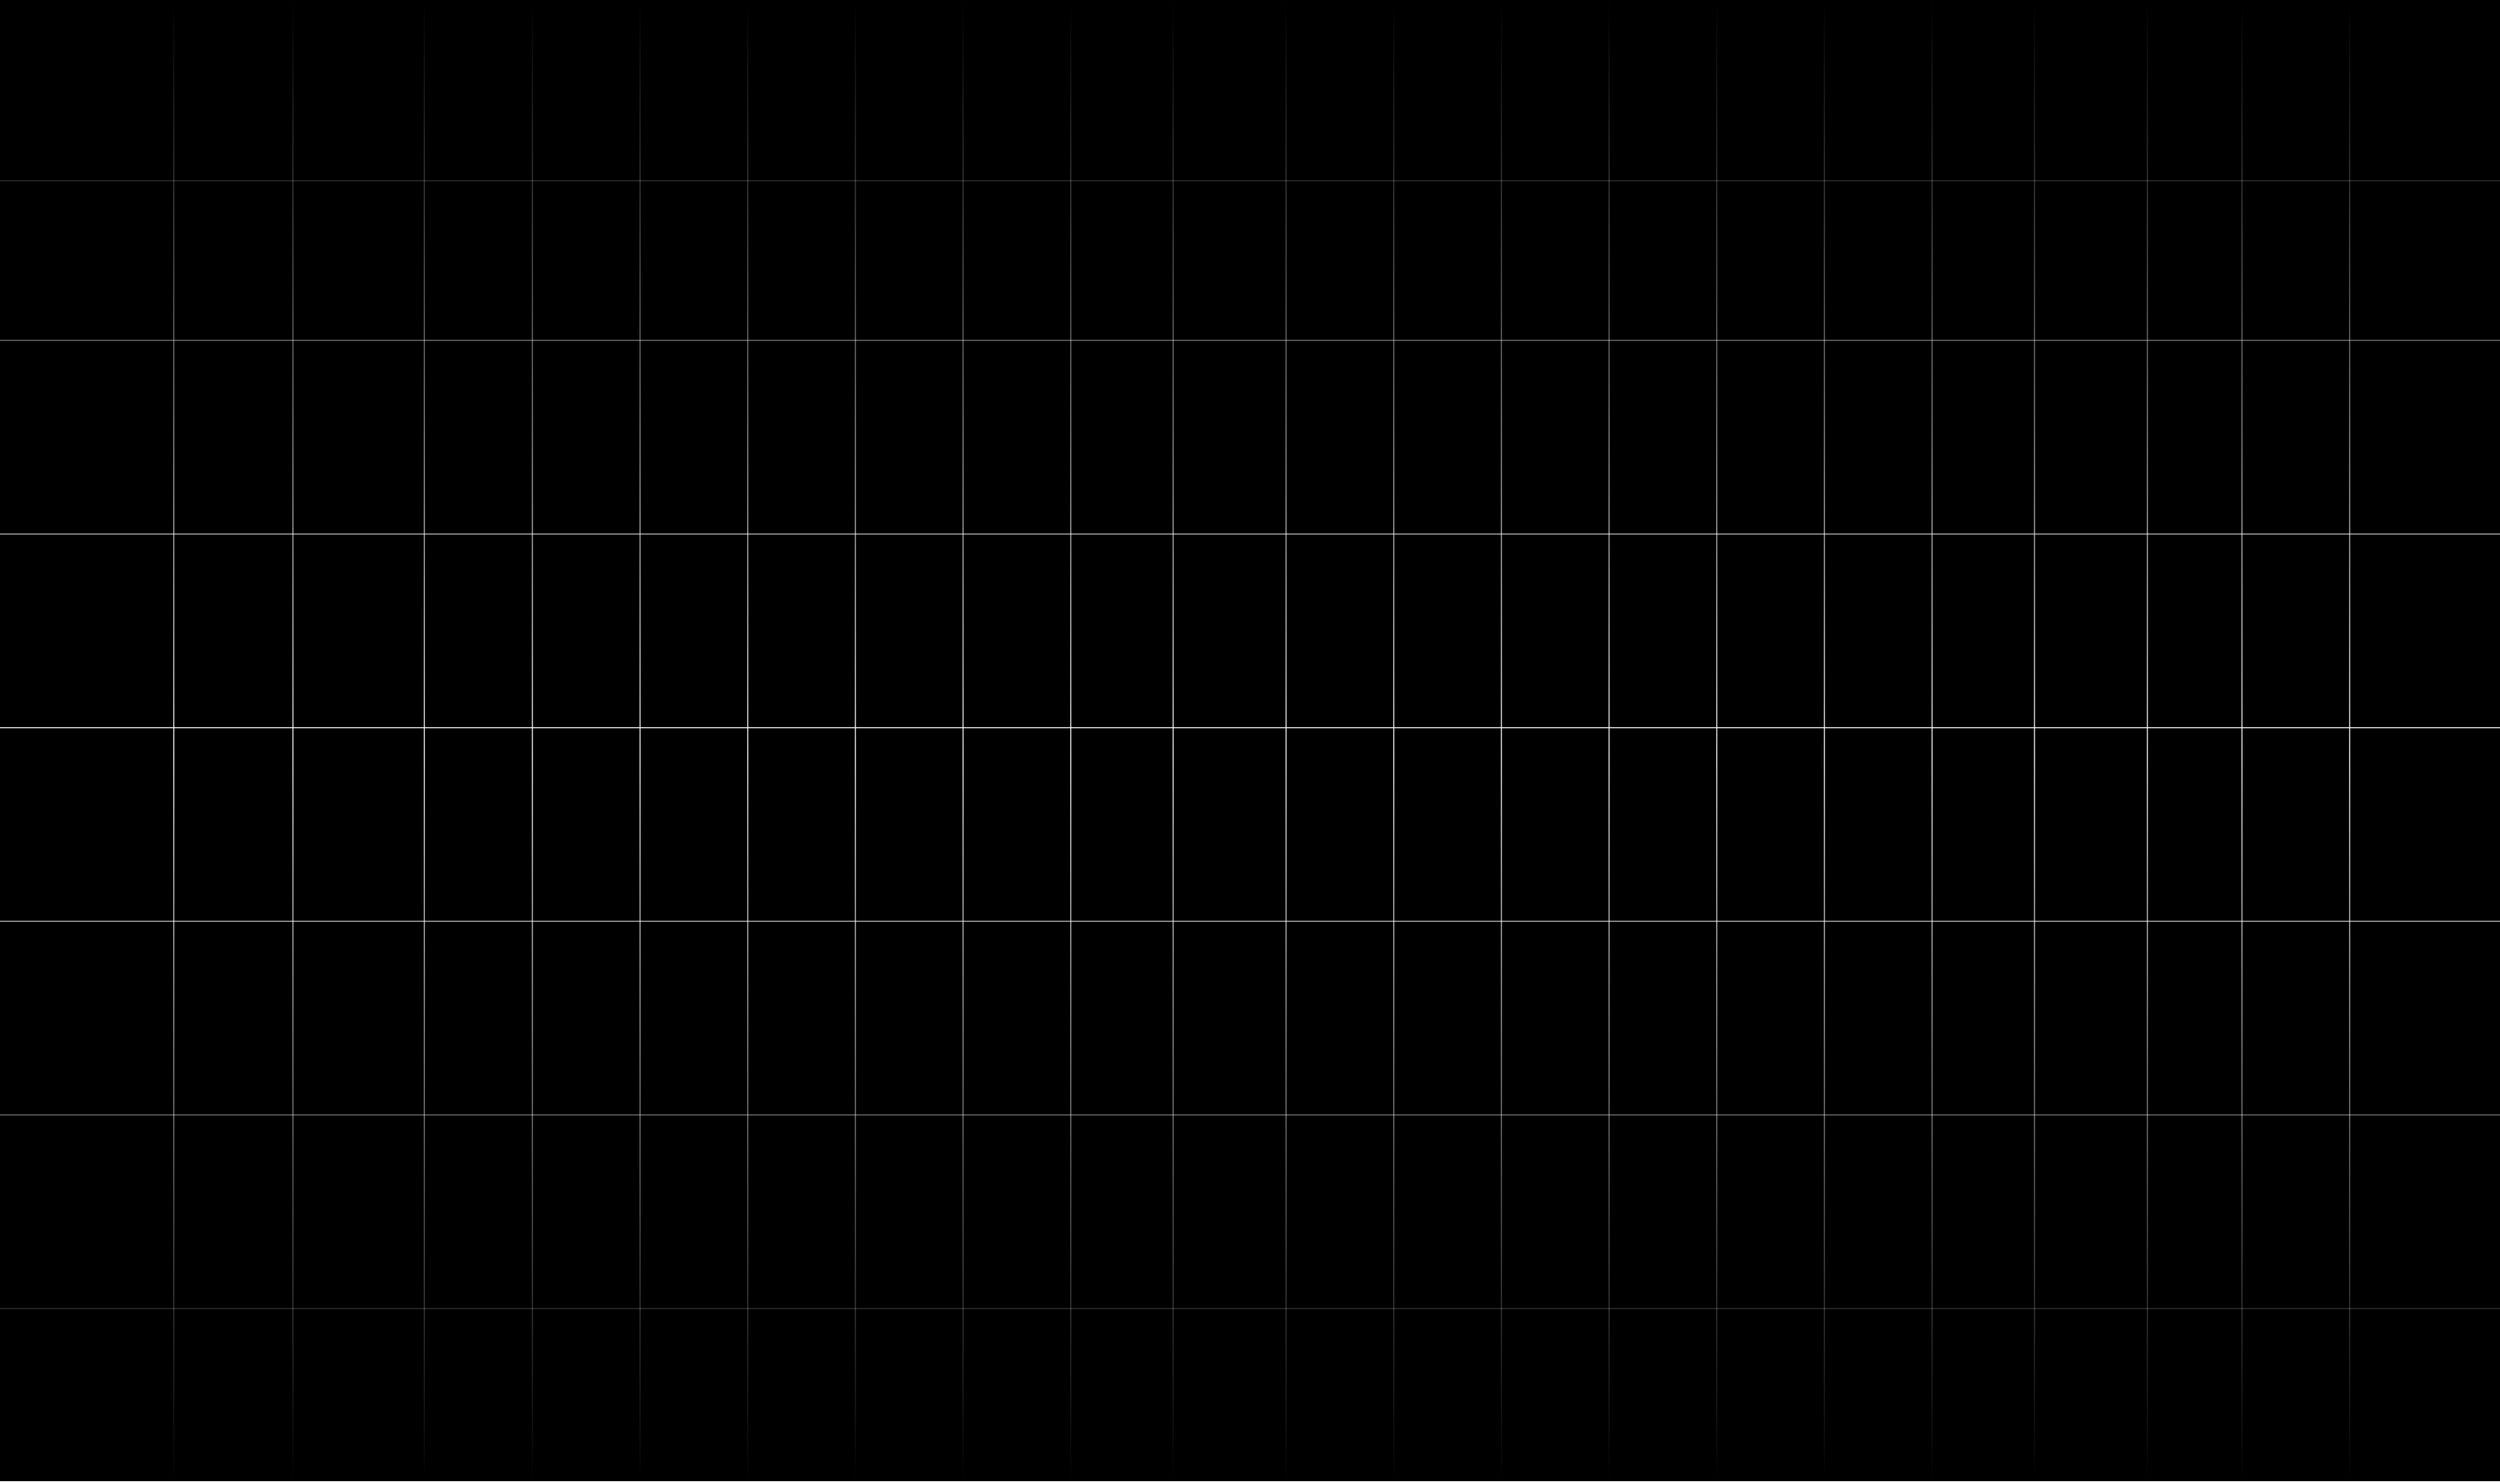
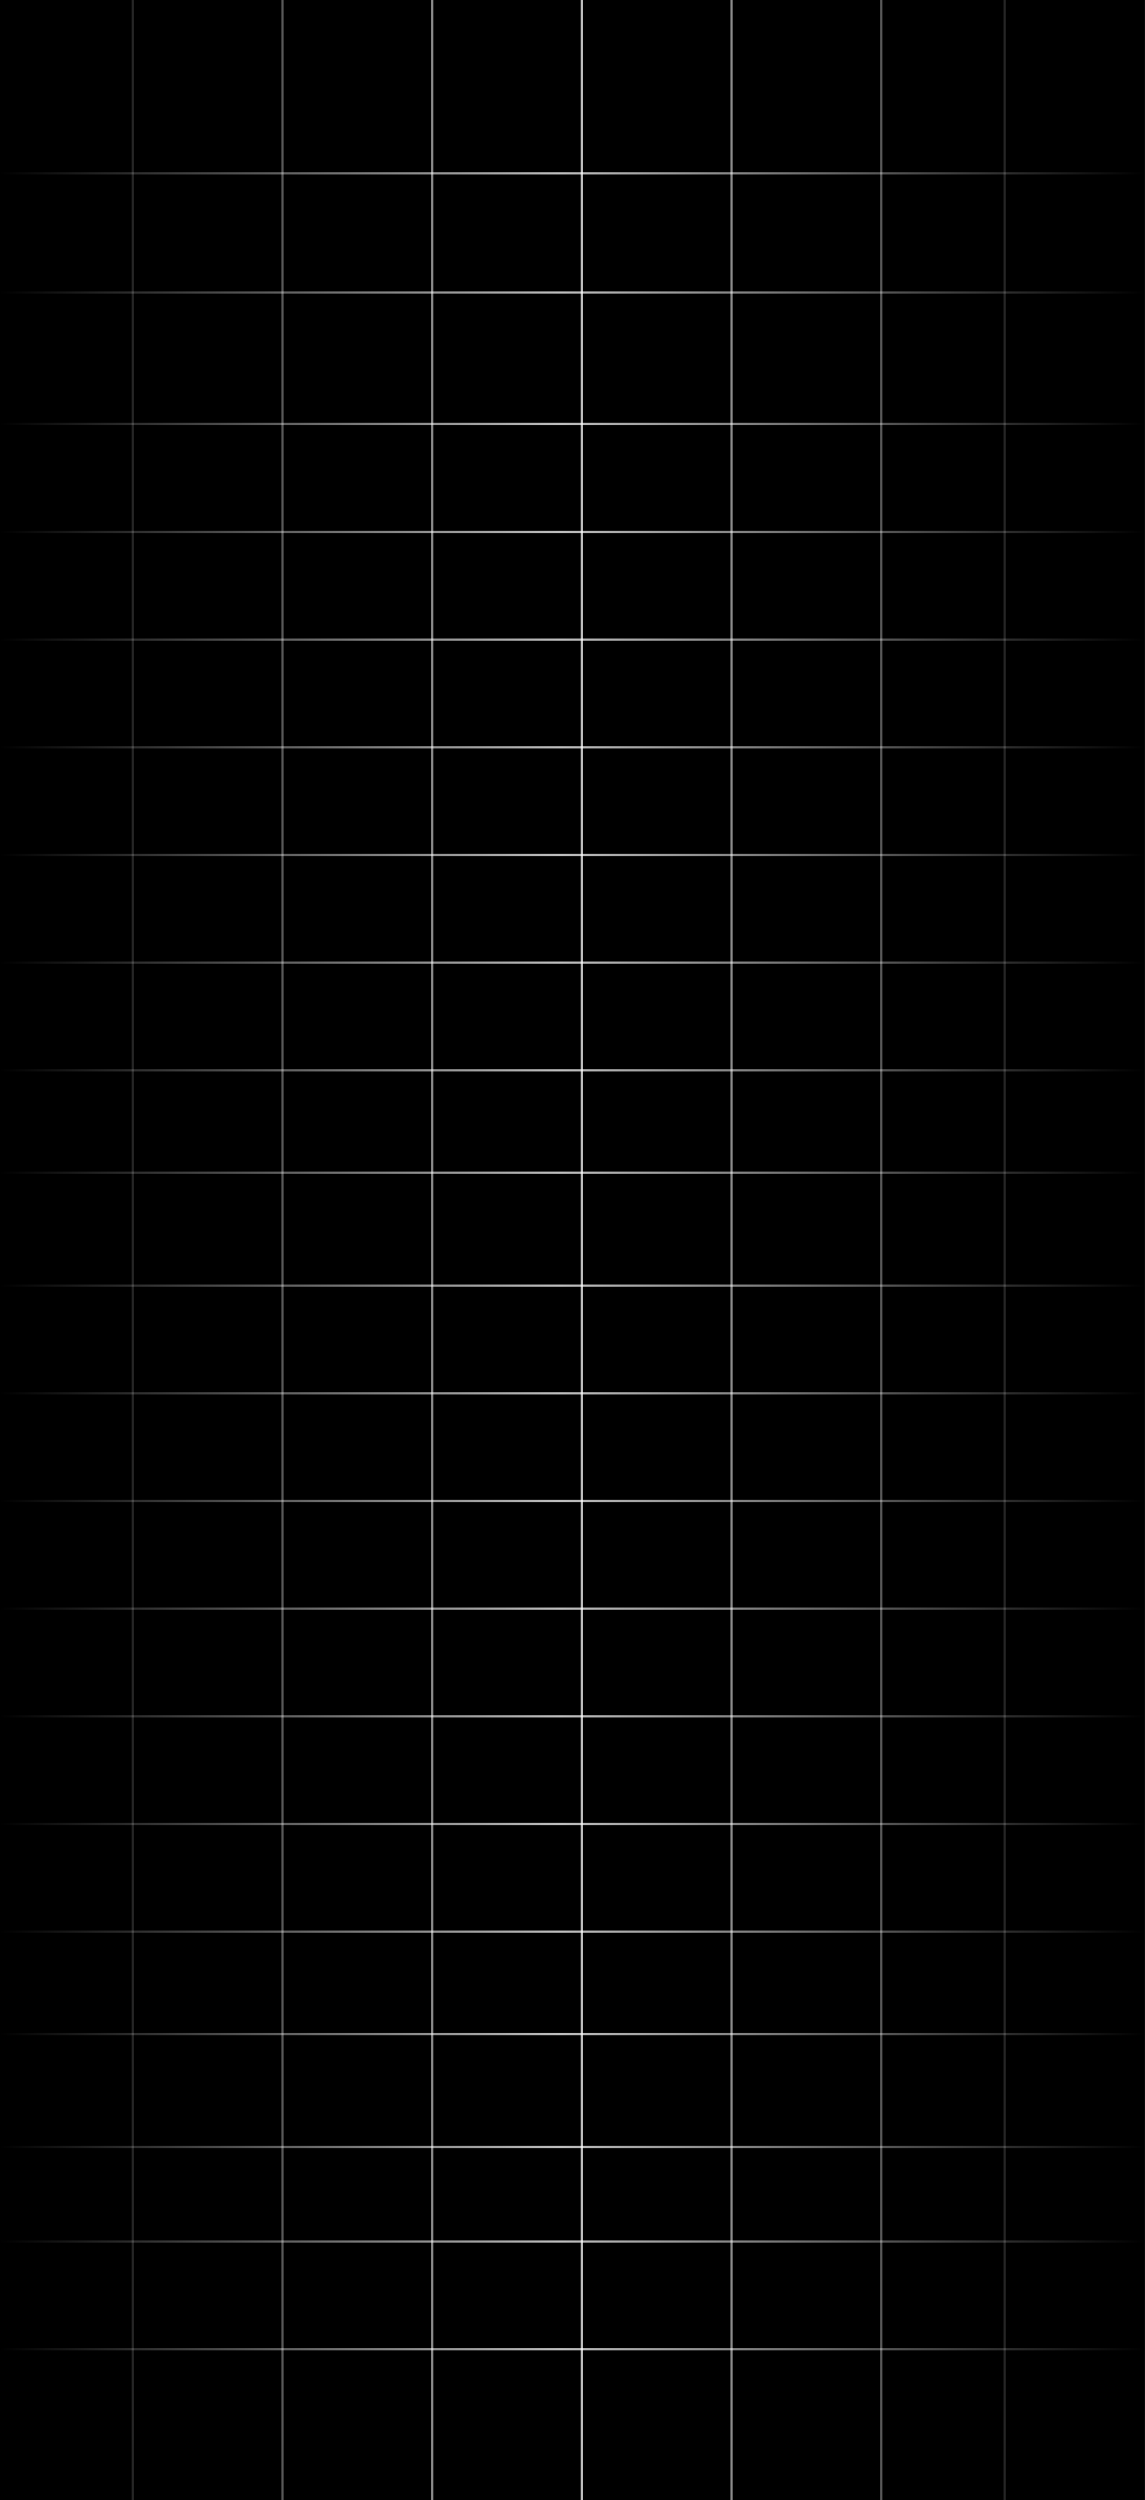
- <svg xmlns="http://www.w3.org/2000/svg" width="1536" height="910" viewBox="0 0 1536 910" fill="none">
-   <rect y="910" width="910" height="1536" transform="rotate(-90 0 910)" fill="black" />
-   <line x1="1536" y1="803.98" y2="803.98" stroke="white" stroke-opacity="0.15" stroke-width="0.85" />
-   <line x1="1536" y1="111.044" y2="111.044" stroke="white" stroke-opacity="0.15" stroke-width="0.85" />
-   <line x1="1536" y1="209.141" y2="209.141" stroke="white" stroke-opacity="0.35" stroke-width="0.85" />
-   <line x1="1536" y1="328.109" y2="328.109" stroke="white" stroke-opacity="0.55" stroke-width="0.85" />
-   <line x1="1536" y1="447.076" y2="447.076" stroke="white" stroke-opacity="0.75" stroke-width="0.85" />
-   <line x1="1536" y1="566.044" y2="566.044" stroke="white" stroke-opacity="0.55" stroke-width="0.85" />
-   <line x1="1536" y1="685.012" y2="685.012" stroke="white" stroke-opacity="0.35" stroke-width="0.85" />
-   <line x1="327.106" y1="910" x2="327.106" stroke="url(#paint0_linear_2930_1765)" stroke-opacity="0.75" stroke-width="0.85" />
-   <line x1="393.257" y1="910" x2="393.257" stroke="url(#paint1_linear_2930_1765)" stroke-opacity="0.75" stroke-width="0.85" />
-   <line x1="459.409" y1="910" x2="459.409" stroke="url(#paint2_linear_2930_1765)" stroke-opacity="0.75" stroke-width="0.85" />
-   <line x1="525.561" y1="910" x2="525.561" stroke="url(#paint3_linear_2930_1765)" stroke-opacity="0.75" stroke-width="0.85" />
-   <line x1="591.71" y1="910" x2="591.71" stroke="url(#paint4_linear_2930_1765)" stroke-opacity="0.75" stroke-width="0.85" />
-   <line x1="657.864" y1="910" x2="657.864" stroke="url(#paint5_linear_2930_1765)" stroke-opacity="0.75" stroke-width="0.85" />
-   <line x1="720.786" y1="910" x2="720.786" stroke="url(#paint6_linear_2930_1765)" stroke-opacity="0.75" stroke-width="0.85" />
-   <line x1="790.165" y1="910" x2="790.165" stroke="url(#paint7_linear_2930_1765)" stroke-opacity="0.75" stroke-width="0.85" />
-   <line x1="856.315" y1="910" x2="856.315" stroke="url(#paint8_linear_2930_1765)" stroke-opacity="0.75" stroke-width="0.85" />
-   <line x1="922.468" y1="910" x2="922.468" stroke="url(#paint9_linear_2930_1765)" stroke-opacity="0.75" stroke-width="0.85" />
-   <line x1="988.618" y1="910" x2="988.618" stroke="url(#paint10_linear_2930_1765)" stroke-opacity="0.75" stroke-width="0.85" />
-   <line x1="1054.77" y1="910" x2="1054.77" stroke="url(#paint11_linear_2930_1765)" stroke-opacity="0.75" stroke-width="0.85" />
-   <line x1="1120.92" y1="910" x2="1120.92" stroke="url(#paint12_linear_2930_1765)" stroke-opacity="0.75" stroke-width="0.85" />
-   <line x1="1187.07" y1="910" x2="1187.07" stroke="url(#paint13_linear_2930_1765)" stroke-opacity="0.75" stroke-width="0.85" />
-   <line x1="1249.99" y1="910" x2="1249.99" stroke="url(#paint14_linear_2930_1765)" stroke-opacity="0.75" stroke-width="0.85" />
-   <line x1="1319.37" y1="910" x2="1319.37" stroke="url(#paint15_linear_2930_1765)" stroke-opacity="0.75" stroke-width="0.85" />
-   <line x1="1377.46" y1="910" x2="1377.46" stroke="url(#paint16_linear_2930_1765)" stroke-opacity="0.75" stroke-width="0.85" />
-   <line x1="1443.61" y1="910" x2="1443.61" stroke="url(#paint17_linear_2930_1765)" stroke-opacity="0.75" stroke-width="0.85" />
-   <line x1="106.751" y1="910" x2="106.751" stroke="url(#paint18_linear_2930_1765)" stroke-opacity="0.75" stroke-width="0.85" />
-   <line x1="179.979" y1="910" x2="179.979" stroke="url(#paint19_linear_2930_1765)" stroke-opacity="0.75" stroke-width="0.85" />
-   <line x1="260.721" y1="910" x2="260.721" stroke="url(#paint20_linear_2930_1765)" stroke-opacity="0.75" stroke-width="0.85" />
+ <svg xmlns="http://www.w3.org/2000/svg" width="436" height="952" viewBox="0 0 436 952" fill="none">
+   <rect width="436" height="952" fill="black" />
+   <line x1="50.575" y1="952" x2="50.575" stroke="white" stroke-opacity="0.15" stroke-width="0.85" />
+   <line x1="382.575" y1="952" x2="382.575" stroke="white" stroke-opacity="0.15" stroke-width="0.85" />
+   <line x1="335.575" y1="952" x2="335.575" stroke="white" stroke-opacity="0.35" stroke-width="0.85" />
+   <line x1="278.575" y1="952" x2="278.575" stroke="white" stroke-opacity="0.55" stroke-width="0.85" />
+   <line x1="221.575" y1="952" x2="221.575" stroke="white" stroke-opacity="0.75" stroke-width="0.85" />
+   <line x1="164.575" y1="952" x2="164.575" stroke="white" stroke-opacity="0.55" stroke-width="0.85" />
+   <line x1="107.575" y1="952" x2="107.575" stroke="white" stroke-opacity="0.35" stroke-width="0.85" />
+   <line y1="202.575" x2="436" y2="202.575" stroke="url(#paint0_linear_2980_1159)" stroke-opacity="0.75" stroke-width="0.85" />
+   <line y1="243.575" x2="436" y2="243.575" stroke="url(#paint1_linear_2980_1159)" stroke-opacity="0.75" stroke-width="0.85" />
+   <line y1="284.575" x2="436" y2="284.575" stroke="url(#paint2_linear_2980_1159)" stroke-opacity="0.75" stroke-width="0.85" />
+   <line y1="325.575" x2="436" y2="325.575" stroke="url(#paint3_linear_2980_1159)" stroke-opacity="0.75" stroke-width="0.85" />
+   <line y1="366.575" x2="436" y2="366.575" stroke="url(#paint4_linear_2980_1159)" stroke-opacity="0.75" stroke-width="0.85" />
+   <line y1="407.575" x2="436" y2="407.575" stroke="url(#paint5_linear_2980_1159)" stroke-opacity="0.75" stroke-width="0.85" />
+   <line y1="446.575" x2="436" y2="446.575" stroke="url(#paint6_linear_2980_1159)" stroke-opacity="0.75" stroke-width="0.85" />
+   <line y1="489.575" x2="436" y2="489.575" stroke="url(#paint7_linear_2980_1159)" stroke-opacity="0.75" stroke-width="0.85" />
+   <line y1="530.575" x2="436" y2="530.575" stroke="url(#paint8_linear_2980_1159)" stroke-opacity="0.75" stroke-width="0.85" />
+   <line y1="571.575" x2="436" y2="571.575" stroke="url(#paint9_linear_2980_1159)" stroke-opacity="0.75" stroke-width="0.85" />
+   <line y1="612.575" x2="436" y2="612.575" stroke="url(#paint10_linear_2980_1159)" stroke-opacity="0.75" stroke-width="0.85" />
+   <line y1="653.575" x2="436" y2="653.575" stroke="url(#paint11_linear_2980_1159)" stroke-opacity="0.75" stroke-width="0.85" />
+   <line y1="694.575" x2="436" y2="694.575" stroke="url(#paint12_linear_2980_1159)" stroke-opacity="0.75" stroke-width="0.85" />
+   <line y1="735.575" x2="436" y2="735.575" stroke="url(#paint13_linear_2980_1159)" stroke-opacity="0.75" stroke-width="0.85" />
+   <line y1="774.575" x2="436" y2="774.575" stroke="url(#paint14_linear_2980_1159)" stroke-opacity="0.75" stroke-width="0.85" />
+   <line y1="817.575" x2="436" y2="817.575" stroke="url(#paint15_linear_2980_1159)" stroke-opacity="0.75" stroke-width="0.85" />
+   <line y1="853.575" x2="436" y2="853.575" stroke="url(#paint16_linear_2980_1159)" stroke-opacity="0.75" stroke-width="0.85" />
+   <line y1="894.575" x2="436" y2="894.575" stroke="url(#paint17_linear_2980_1159)" stroke-opacity="0.75" stroke-width="0.85" />
+   <line y1="66.003" x2="436" y2="66.003" stroke="url(#paint18_linear_2980_1159)" stroke-opacity="0.75" stroke-width="0.85" />
+   <line y1="111.39" x2="436" y2="111.39" stroke="url(#paint19_linear_2980_1159)" stroke-opacity="0.75" stroke-width="0.85" />
+   <line y1="161.432" x2="436" y2="161.432" stroke="url(#paint20_linear_2980_1159)" stroke-opacity="0.75" stroke-width="0.85" />
  <defs>
-     <linearGradient id="paint0_linear_2930_1765" x1="327.525" y1="4.38175e-08" x2="327.531" y2="910" gradientUnits="userSpaceOnUse">
+     <linearGradient id="paint0_linear_2980_1159" x1="436" y1="202.993" x2="-1.65902e-08" y2="202.995" gradientUnits="userSpaceOnUse">
      <stop stop-color="white" stop-opacity="0" />
      <stop offset="0.51" stop-color="white" />
      <stop offset="1" stop-color="white" stop-opacity="0" />
    </linearGradient>
-     <linearGradient id="paint1_linear_2930_1765" x1="393.675" y1="4.38175e-08" x2="393.681" y2="910" gradientUnits="userSpaceOnUse">
+     <linearGradient id="paint1_linear_2980_1159" x1="436" y1="243.993" x2="-1.65902e-08" y2="243.995" gradientUnits="userSpaceOnUse">
      <stop stop-color="white" stop-opacity="0" />
      <stop offset="0.51" stop-color="white" />
      <stop offset="1" stop-color="white" stop-opacity="0" />
    </linearGradient>
-     <linearGradient id="paint2_linear_2930_1765" x1="459.827" y1="4.38175e-08" x2="459.833" y2="910" gradientUnits="userSpaceOnUse">
+     <linearGradient id="paint2_linear_2980_1159" x1="436" y1="284.993" x2="-1.65902e-08" y2="284.995" gradientUnits="userSpaceOnUse">
      <stop stop-color="white" stop-opacity="0" />
      <stop offset="0.51" stop-color="white" />
      <stop offset="1" stop-color="white" stop-opacity="0" />
    </linearGradient>
-     <linearGradient id="paint3_linear_2930_1765" x1="525.98" y1="4.38175e-08" x2="525.986" y2="910" gradientUnits="userSpaceOnUse">
+     <linearGradient id="paint3_linear_2980_1159" x1="436" y1="325.993" x2="-1.65902e-08" y2="325.995" gradientUnits="userSpaceOnUse">
      <stop stop-color="white" stop-opacity="0" />
      <stop offset="0.51" stop-color="white" />
      <stop offset="1" stop-color="white" stop-opacity="0" />
    </linearGradient>
-     <linearGradient id="paint4_linear_2930_1765" x1="592.128" y1="4.38175e-08" x2="592.134" y2="910" gradientUnits="userSpaceOnUse">
+     <linearGradient id="paint4_linear_2980_1159" x1="436" y1="366.993" x2="-1.65902e-08" y2="366.995" gradientUnits="userSpaceOnUse">
      <stop stop-color="white" stop-opacity="0" />
      <stop offset="0.51" stop-color="white" />
      <stop offset="1" stop-color="white" stop-opacity="0" />
    </linearGradient>
-     <linearGradient id="paint5_linear_2930_1765" x1="658.282" y1="4.38175e-08" x2="658.288" y2="910" gradientUnits="userSpaceOnUse">
+     <linearGradient id="paint5_linear_2980_1159" x1="436" y1="407.993" x2="-1.65902e-08" y2="407.995" gradientUnits="userSpaceOnUse">
      <stop stop-color="white" stop-opacity="0" />
      <stop offset="0.51" stop-color="white" />
      <stop offset="1" stop-color="white" stop-opacity="0" />
    </linearGradient>
-     <linearGradient id="paint6_linear_2930_1765" x1="721.204" y1="4.38175e-08" x2="721.21" y2="910" gradientUnits="userSpaceOnUse">
+     <linearGradient id="paint6_linear_2980_1159" x1="436" y1="446.993" x2="-1.65902e-08" y2="446.995" gradientUnits="userSpaceOnUse">
      <stop stop-color="white" stop-opacity="0" />
      <stop offset="0.51" stop-color="white" />
      <stop offset="1" stop-color="white" stop-opacity="0" />
    </linearGradient>
-     <linearGradient id="paint7_linear_2930_1765" x1="790.583" y1="4.38175e-08" x2="790.589" y2="910" gradientUnits="userSpaceOnUse">
+     <linearGradient id="paint7_linear_2980_1159" x1="436" y1="489.993" x2="-1.65902e-08" y2="489.995" gradientUnits="userSpaceOnUse">
      <stop stop-color="white" stop-opacity="0" />
      <stop offset="0.51" stop-color="white" />
      <stop offset="1" stop-color="white" stop-opacity="0" />
    </linearGradient>
-     <linearGradient id="paint8_linear_2930_1765" x1="856.734" y1="4.38175e-08" x2="856.74" y2="910" gradientUnits="userSpaceOnUse">
+     <linearGradient id="paint8_linear_2980_1159" x1="436" y1="530.993" x2="-1.65902e-08" y2="530.995" gradientUnits="userSpaceOnUse">
      <stop stop-color="white" stop-opacity="0" />
      <stop offset="0.51" stop-color="white" />
      <stop offset="1" stop-color="white" stop-opacity="0" />
    </linearGradient>
-     <linearGradient id="paint9_linear_2930_1765" x1="922.886" y1="4.38175e-08" x2="922.892" y2="910" gradientUnits="userSpaceOnUse">
+     <linearGradient id="paint9_linear_2980_1159" x1="436" y1="571.993" x2="-1.65902e-08" y2="571.995" gradientUnits="userSpaceOnUse">
      <stop stop-color="white" stop-opacity="0" />
      <stop offset="0.51" stop-color="white" />
      <stop offset="1" stop-color="white" stop-opacity="0" />
    </linearGradient>
-     <linearGradient id="paint10_linear_2930_1765" x1="989.036" y1="4.38175e-08" x2="989.042" y2="910" gradientUnits="userSpaceOnUse">
+     <linearGradient id="paint10_linear_2980_1159" x1="436" y1="612.993" x2="-1.65902e-08" y2="612.995" gradientUnits="userSpaceOnUse">
      <stop stop-color="white" stop-opacity="0" />
      <stop offset="0.51" stop-color="white" />
      <stop offset="1" stop-color="white" stop-opacity="0" />
    </linearGradient>
-     <linearGradient id="paint11_linear_2930_1765" x1="1055.19" y1="4.38175e-08" x2="1055.19" y2="910" gradientUnits="userSpaceOnUse">
+     <linearGradient id="paint11_linear_2980_1159" x1="436" y1="653.993" x2="-1.65902e-08" y2="653.995" gradientUnits="userSpaceOnUse">
      <stop stop-color="white" stop-opacity="0" />
      <stop offset="0.51" stop-color="white" />
      <stop offset="1" stop-color="white" stop-opacity="0" />
    </linearGradient>
-     <linearGradient id="paint12_linear_2930_1765" x1="1121.34" y1="4.38175e-08" x2="1121.34" y2="910" gradientUnits="userSpaceOnUse">
+     <linearGradient id="paint12_linear_2980_1159" x1="436" y1="694.993" x2="-1.65902e-08" y2="694.995" gradientUnits="userSpaceOnUse">
      <stop stop-color="white" stop-opacity="0" />
      <stop offset="0.51" stop-color="white" />
      <stop offset="1" stop-color="white" stop-opacity="0" />
    </linearGradient>
-     <linearGradient id="paint13_linear_2930_1765" x1="1187.49" y1="4.38175e-08" x2="1187.5" y2="910" gradientUnits="userSpaceOnUse">
+     <linearGradient id="paint13_linear_2980_1159" x1="436" y1="735.993" x2="-1.65902e-08" y2="735.995" gradientUnits="userSpaceOnUse">
      <stop stop-color="white" stop-opacity="0" />
      <stop offset="0.51" stop-color="white" />
      <stop offset="1" stop-color="white" stop-opacity="0" />
    </linearGradient>
-     <linearGradient id="paint14_linear_2930_1765" x1="1250.41" y1="4.38175e-08" x2="1250.42" y2="910" gradientUnits="userSpaceOnUse">
+     <linearGradient id="paint14_linear_2980_1159" x1="436" y1="774.993" x2="-1.65902e-08" y2="774.995" gradientUnits="userSpaceOnUse">
      <stop stop-color="white" stop-opacity="0" />
      <stop offset="0.51" stop-color="white" />
      <stop offset="1" stop-color="white" stop-opacity="0" />
    </linearGradient>
-     <linearGradient id="paint15_linear_2930_1765" x1="1319.79" y1="4.38175e-08" x2="1319.8" y2="910" gradientUnits="userSpaceOnUse">
+     <linearGradient id="paint15_linear_2980_1159" x1="436" y1="817.993" x2="-1.65902e-08" y2="817.995" gradientUnits="userSpaceOnUse">
      <stop stop-color="white" stop-opacity="0" />
      <stop offset="0.51" stop-color="white" />
      <stop offset="1" stop-color="white" stop-opacity="0" />
    </linearGradient>
-     <linearGradient id="paint16_linear_2930_1765" x1="1377.87" y1="4.38175e-08" x2="1377.88" y2="910" gradientUnits="userSpaceOnUse">
+     <linearGradient id="paint16_linear_2980_1159" x1="436" y1="853.993" x2="-1.65902e-08" y2="853.995" gradientUnits="userSpaceOnUse">
      <stop stop-color="white" stop-opacity="0" />
      <stop offset="0.51" stop-color="white" />
      <stop offset="1" stop-color="white" stop-opacity="0" />
    </linearGradient>
-     <linearGradient id="paint17_linear_2930_1765" x1="1444.03" y1="4.38175e-08" x2="1444.03" y2="910" gradientUnits="userSpaceOnUse">
+     <linearGradient id="paint17_linear_2980_1159" x1="436" y1="894.993" x2="-1.65902e-08" y2="894.995" gradientUnits="userSpaceOnUse">
      <stop stop-color="white" stop-opacity="0" />
      <stop offset="0.51" stop-color="white" />
      <stop offset="1" stop-color="white" stop-opacity="0" />
    </linearGradient>
-     <linearGradient id="paint18_linear_2930_1765" x1="107.169" y1="4.38175e-08" x2="107.175" y2="910" gradientUnits="userSpaceOnUse">
+     <linearGradient id="paint18_linear_2980_1159" x1="436" y1="66.422" x2="-1.65902e-08" y2="66.423" gradientUnits="userSpaceOnUse">
      <stop stop-color="white" stop-opacity="0" />
      <stop offset="0.51" stop-color="white" />
      <stop offset="1" stop-color="white" stop-opacity="0" />
    </linearGradient>
-     <linearGradient id="paint19_linear_2930_1765" x1="180.398" y1="4.38175e-08" x2="180.404" y2="910" gradientUnits="userSpaceOnUse">
+     <linearGradient id="paint19_linear_2980_1159" x1="436" y1="111.808" x2="-1.65902e-08" y2="111.81" gradientUnits="userSpaceOnUse">
      <stop stop-color="white" stop-opacity="0" />
      <stop offset="0.51" stop-color="white" />
      <stop offset="1" stop-color="white" stop-opacity="0" />
    </linearGradient>
-     <linearGradient id="paint20_linear_2930_1765" x1="261.14" y1="4.38175e-08" x2="261.146" y2="910" gradientUnits="userSpaceOnUse">
+     <linearGradient id="paint20_linear_2980_1159" x1="436" y1="161.85" x2="-1.65902e-08" y2="161.852" gradientUnits="userSpaceOnUse">
      <stop stop-color="white" stop-opacity="0" />
      <stop offset="0.51" stop-color="white" />
      <stop offset="1" stop-color="white" stop-opacity="0" />
    </linearGradient>
  </defs>
</svg>
